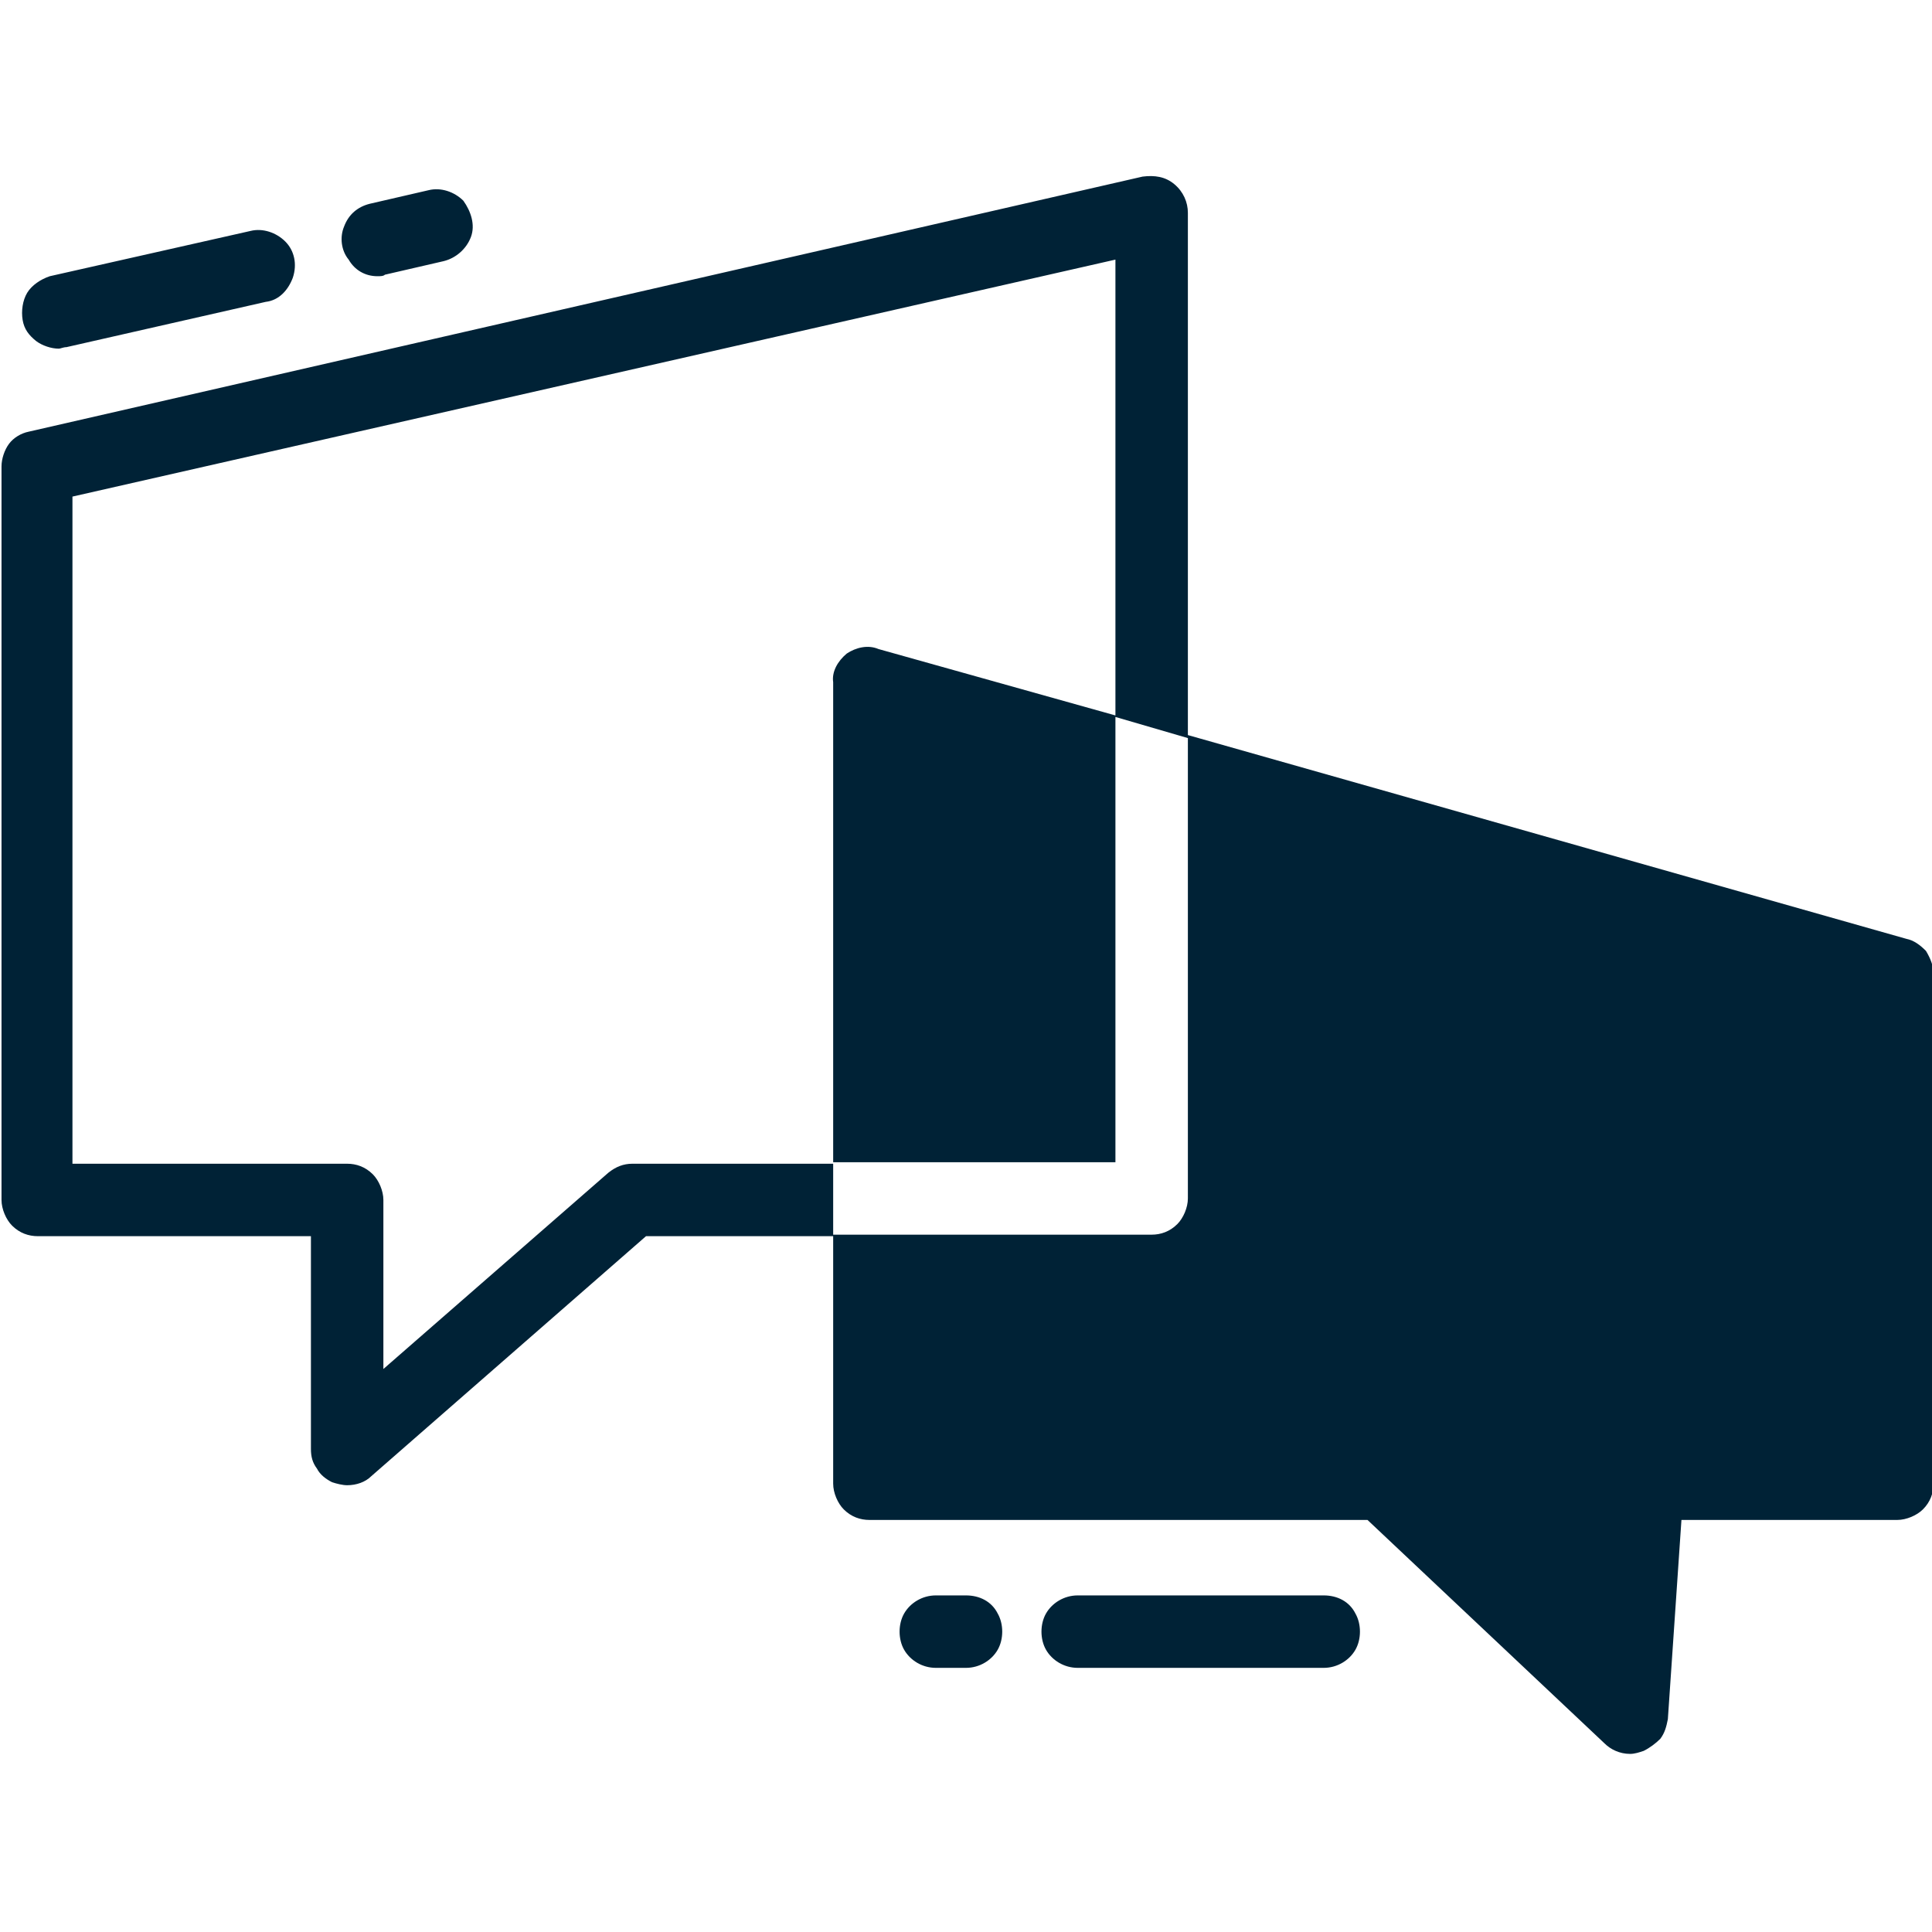
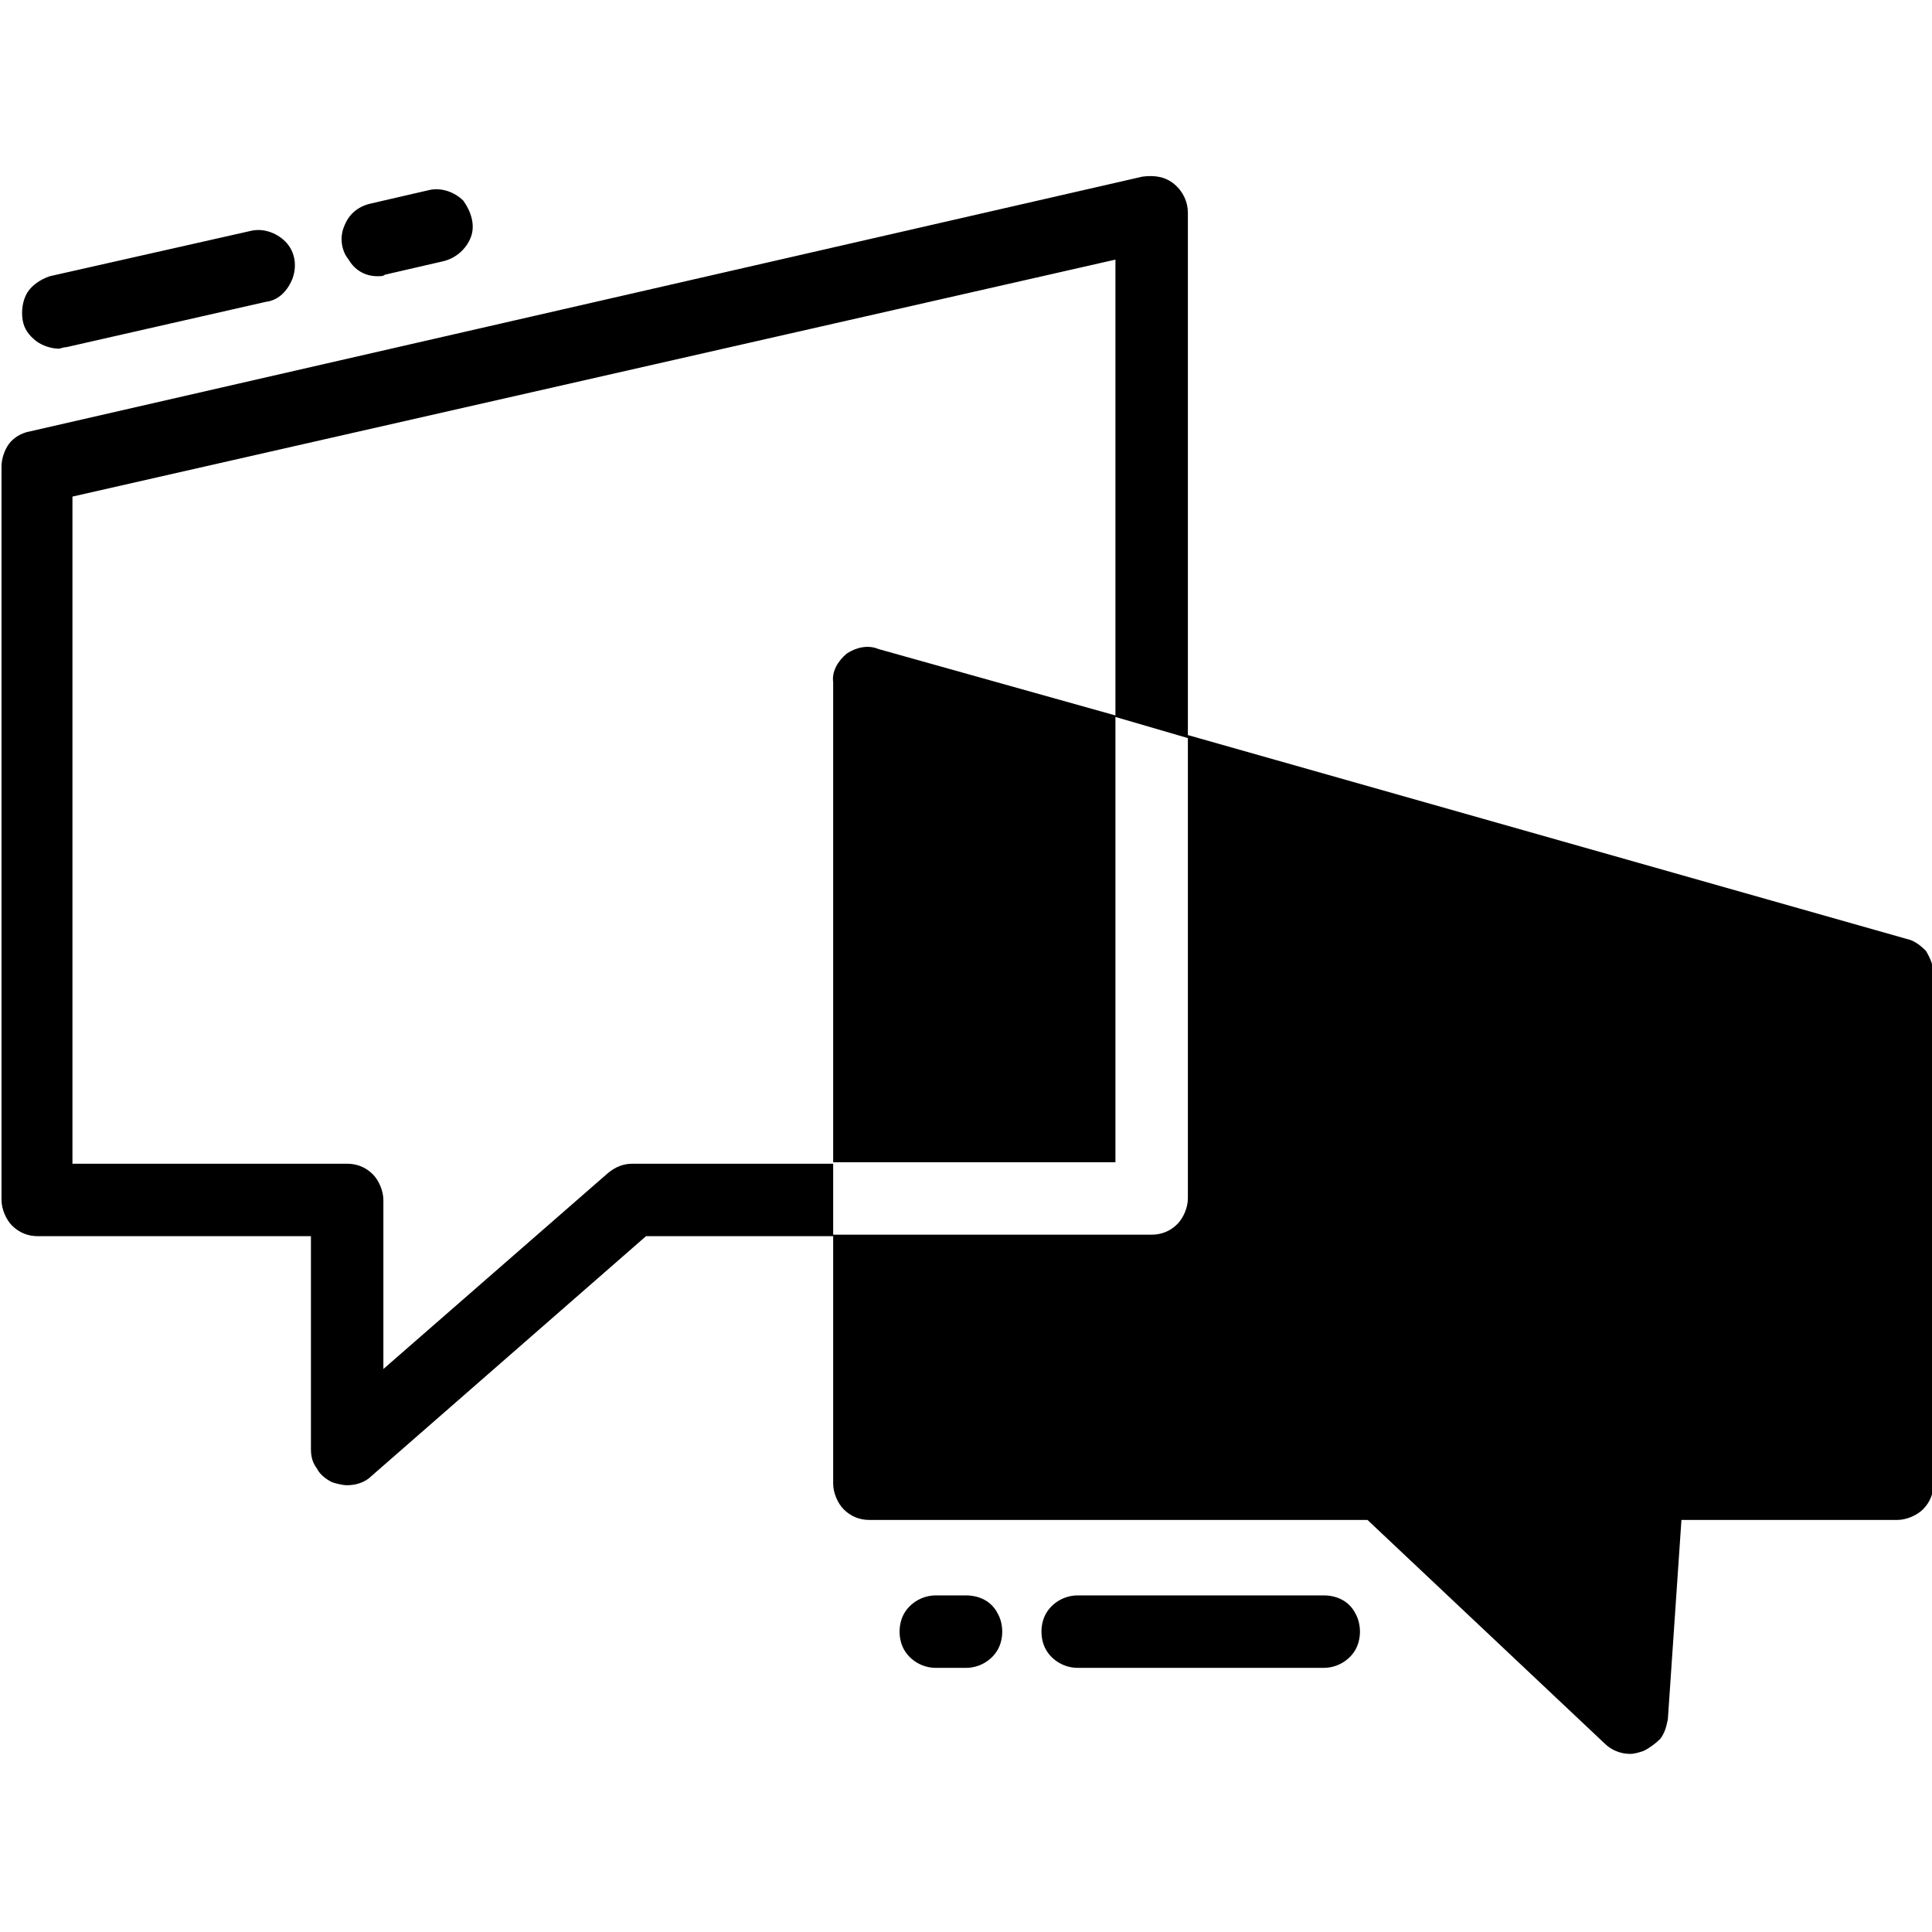
<svg xmlns="http://www.w3.org/2000/svg" version="1.1" id="Layer_1" x="0px" y="0px" viewBox="0 0 128 128" style="enable-background:new 0 0 128 128;" xml:space="preserve">
-   <style type="text/css">
- 	.st0{fill:#002236;}
- </style>
  <g id="icon" fill="currentColor">
    <path class="st0" d="M1.5,21.2c-0.1-0.6,0-1.3,0.3-1.8c0.3-0.5,0.9-0.9,1.5-1.1l13.3-3v0c0.8-0.2,1.7,0.1,2.3,0.7   c0.6,0.6,0.8,1.5,0.5,2.4c-0.3,0.8-0.9,1.5-1.8,1.6L4.4,23c-0.2,0-0.4,0.1-0.5,0.1c-0.5,0-1.1-0.2-1.5-0.5   C1.9,22.2,1.6,21.8,1.5,21.2L1.5,21.2z M25,18.3L25,18.3c0.2,0,0.4,0,0.5-0.1l3.9-0.9c0.8-0.2,1.5-0.8,1.8-1.6   c0.3-0.8,0-1.7-0.5-2.4c-0.6-0.6-1.5-0.9-2.3-0.7l-3.9,0.9c-0.8,0.2-1.4,0.7-1.7,1.5c-0.3,0.7-0.2,1.6,0.3,2.2   C23.5,17.9,24.2,18.3,25,18.3L25,18.3z M41.9,77.1c-0.6,0-1.1,0.2-1.6,0.6l-14.9,13V79.5c0-0.6-0.3-1.3-0.7-1.7   c-0.5-0.5-1.1-0.7-1.7-0.7H4.8V32.9l69.1-15.7v30.3l4.8,1.4V14.1c0-0.7-0.3-1.4-0.9-1.9c-0.6-0.5-1.3-0.6-2.1-0.5L1.9,28.6   c-0.5,0.1-1,0.4-1.3,0.8c-0.3,0.4-0.5,1-0.5,1.5v48.6c0,0.6,0.3,1.3,0.7,1.7c0.5,0.5,1.1,0.7,1.7,0.7h18.1V96   c0,0.5,0.1,0.9,0.4,1.3c0.2,0.4,0.6,0.7,1,0.9c0.3,0.1,0.7,0.2,1,0.2c0.6,0,1.2-0.2,1.6-0.6l18.2-15.9h12.4v-4.8L41.9,77.1z    M87.7,105.7H71.4c-0.9,0-1.7,0.5-2.1,1.2c-0.4,0.7-0.4,1.7,0,2.4c0.4,0.7,1.2,1.2,2.1,1.2h16.3c0.9,0,1.7-0.5,2.1-1.2   c0.4-0.7,0.4-1.7,0-2.4C89.4,106.1,88.6,105.7,87.7,105.7L87.7,105.7z M64,105.7h-2c-0.9,0-1.7,0.5-2.1,1.2c-0.4,0.7-0.4,1.7,0,2.4   c0.4,0.7,1.2,1.2,2.1,1.2h2c0.9,0,1.7-0.5,2.1-1.2c0.4-0.7,0.4-1.7,0-2.4C65.7,106.1,64.9,105.7,64,105.7z M126.3,62.2L78.7,48.7   v30.7c0,0.6-0.3,1.3-0.7,1.7c-0.5,0.5-1.1,0.7-1.7,0.7H55.2v16.5c0,0.6,0.3,1.3,0.7,1.7c0.5,0.5,1.1,0.7,1.7,0.7h33l15.7,14.8   c0.4,0.4,1,0.7,1.7,0.7c0.3,0,0.6-0.1,0.9-0.2c0.4-0.2,0.8-0.5,1.1-0.8c0.3-0.4,0.4-0.8,0.5-1.3l0.9-13.2h14.3   c0.6,0,1.3-0.3,1.7-0.7c0.5-0.5,0.7-1.1,0.7-1.7V64.5c0-0.5-0.2-1-0.5-1.5C127.2,62.6,126.8,62.3,126.3,62.2L126.3,62.2z    M56.1,43.3c-0.6,0.5-1,1.2-0.9,1.9v31.8h18.7V47.4l-15.7-4.4C57.5,42.7,56.7,42.9,56.1,43.3L56.1,43.3z" />
  </g>
</svg>
